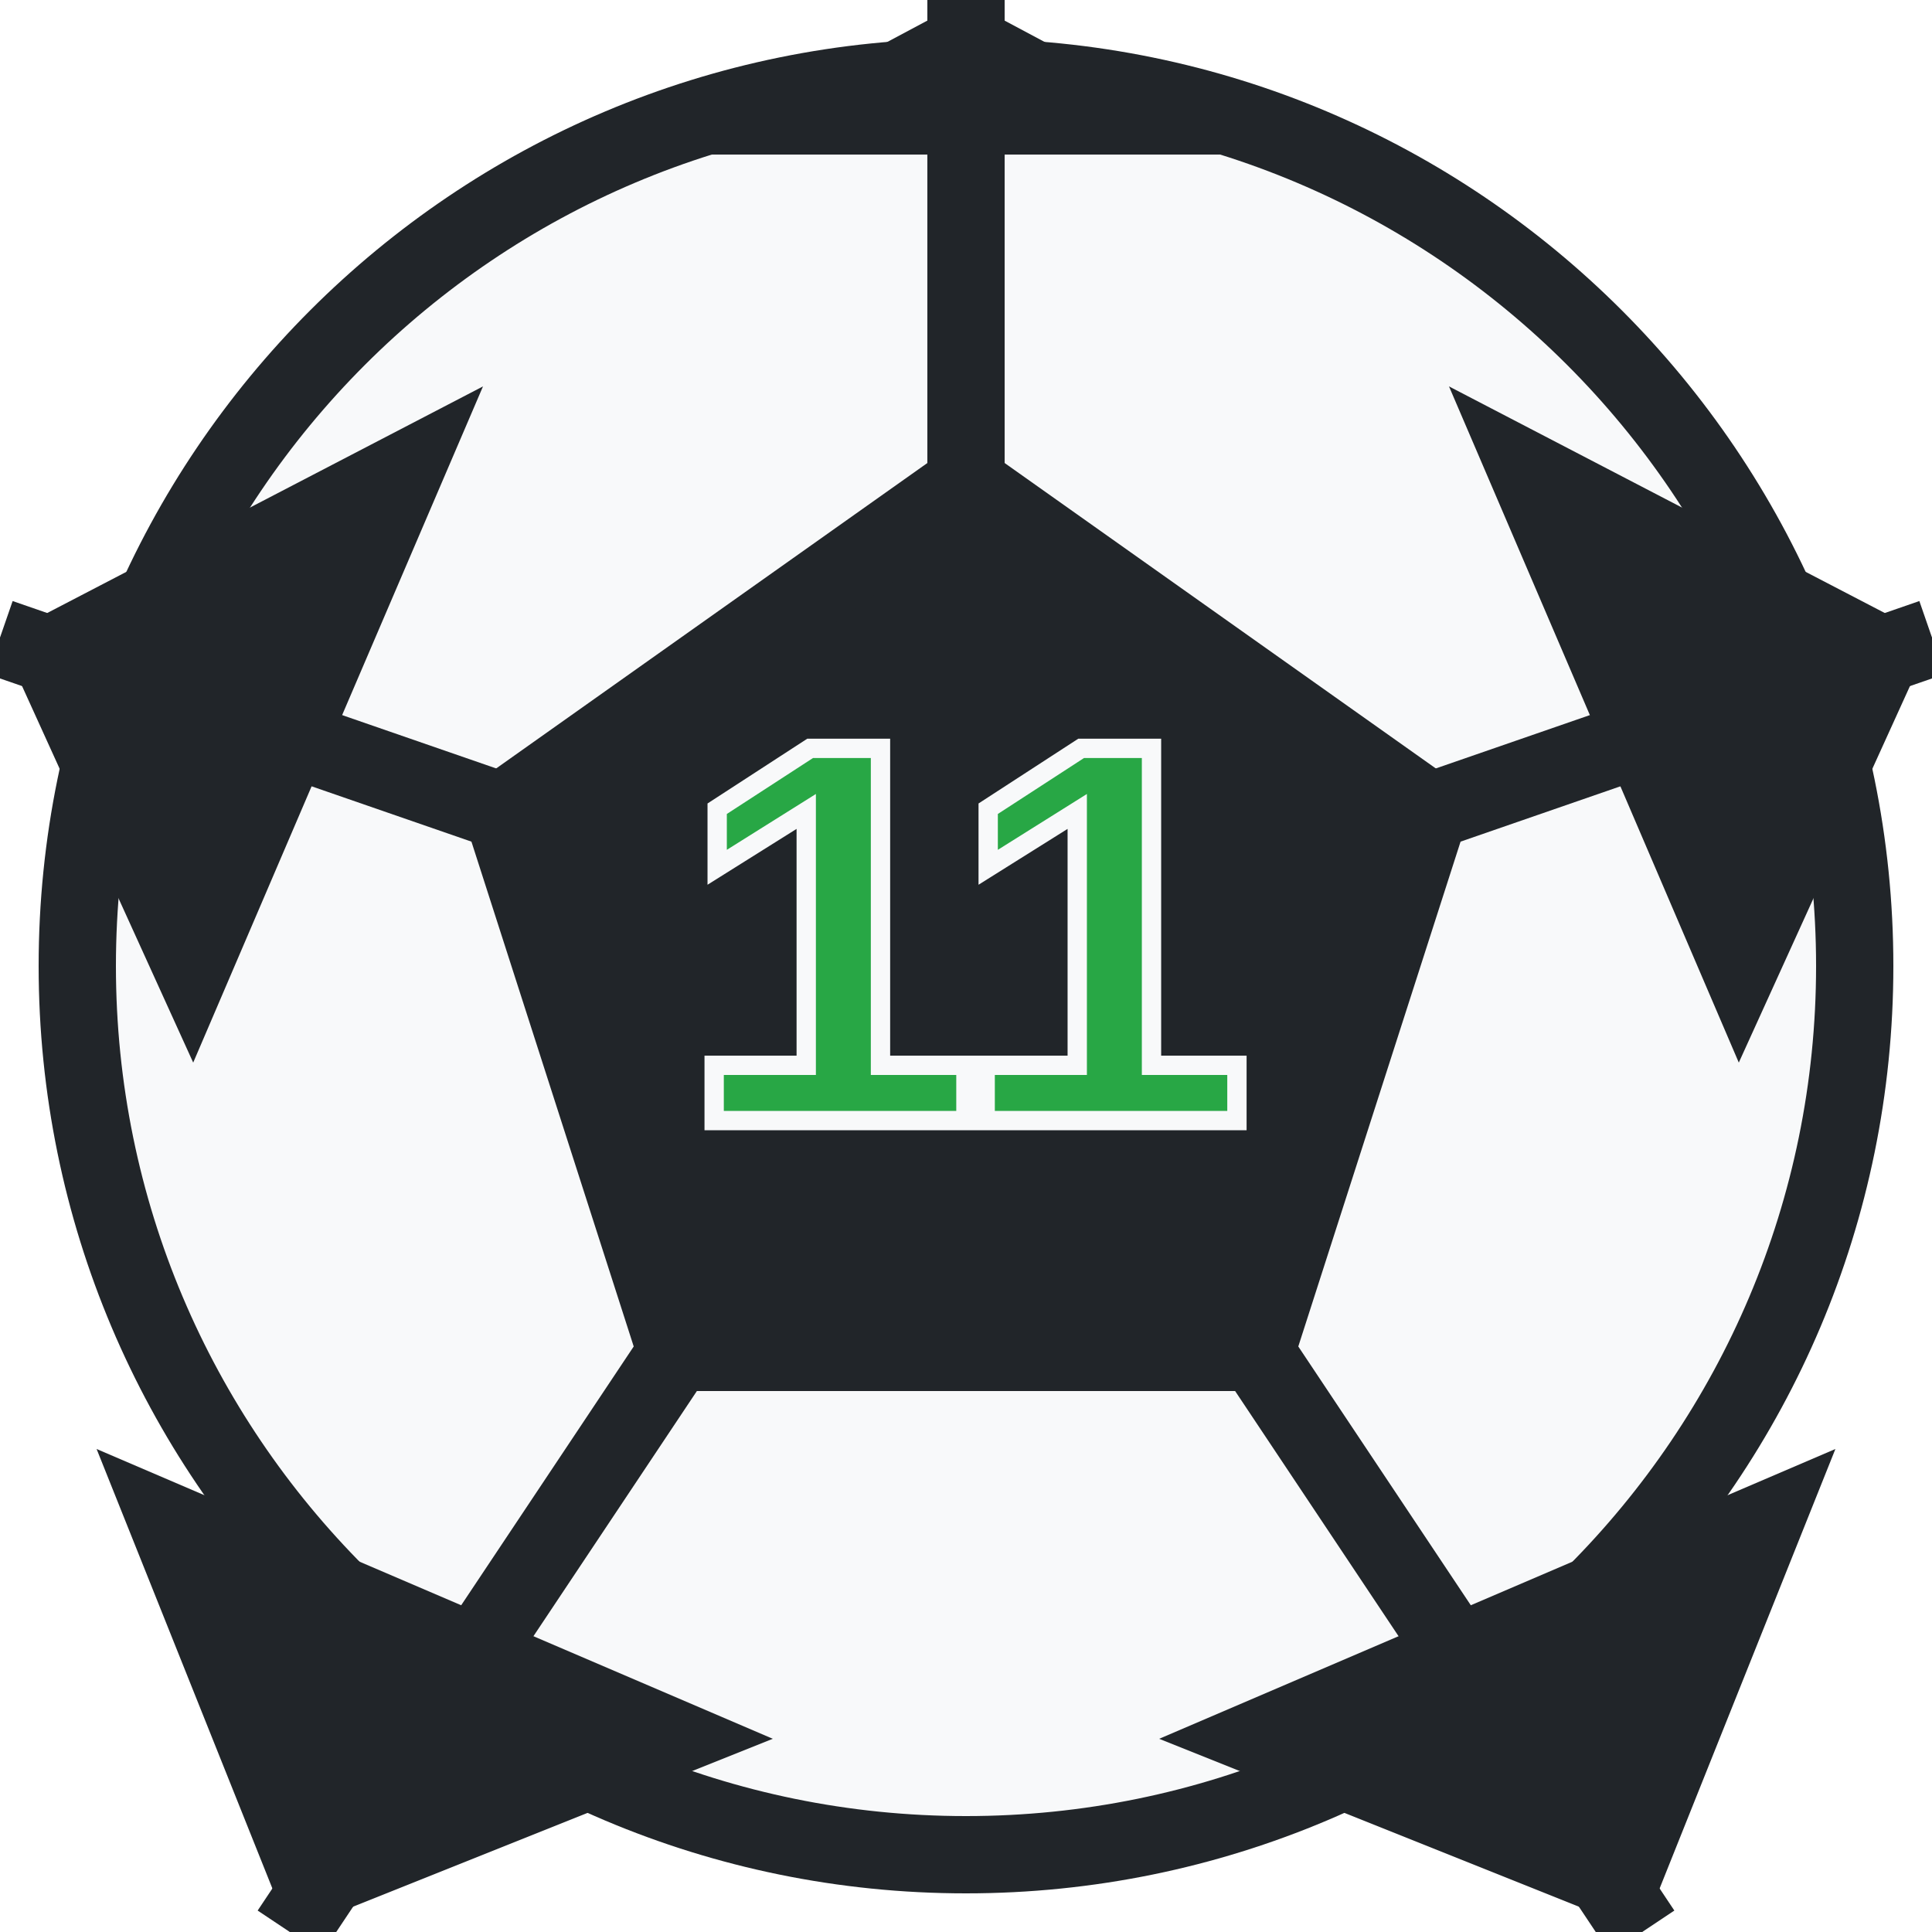
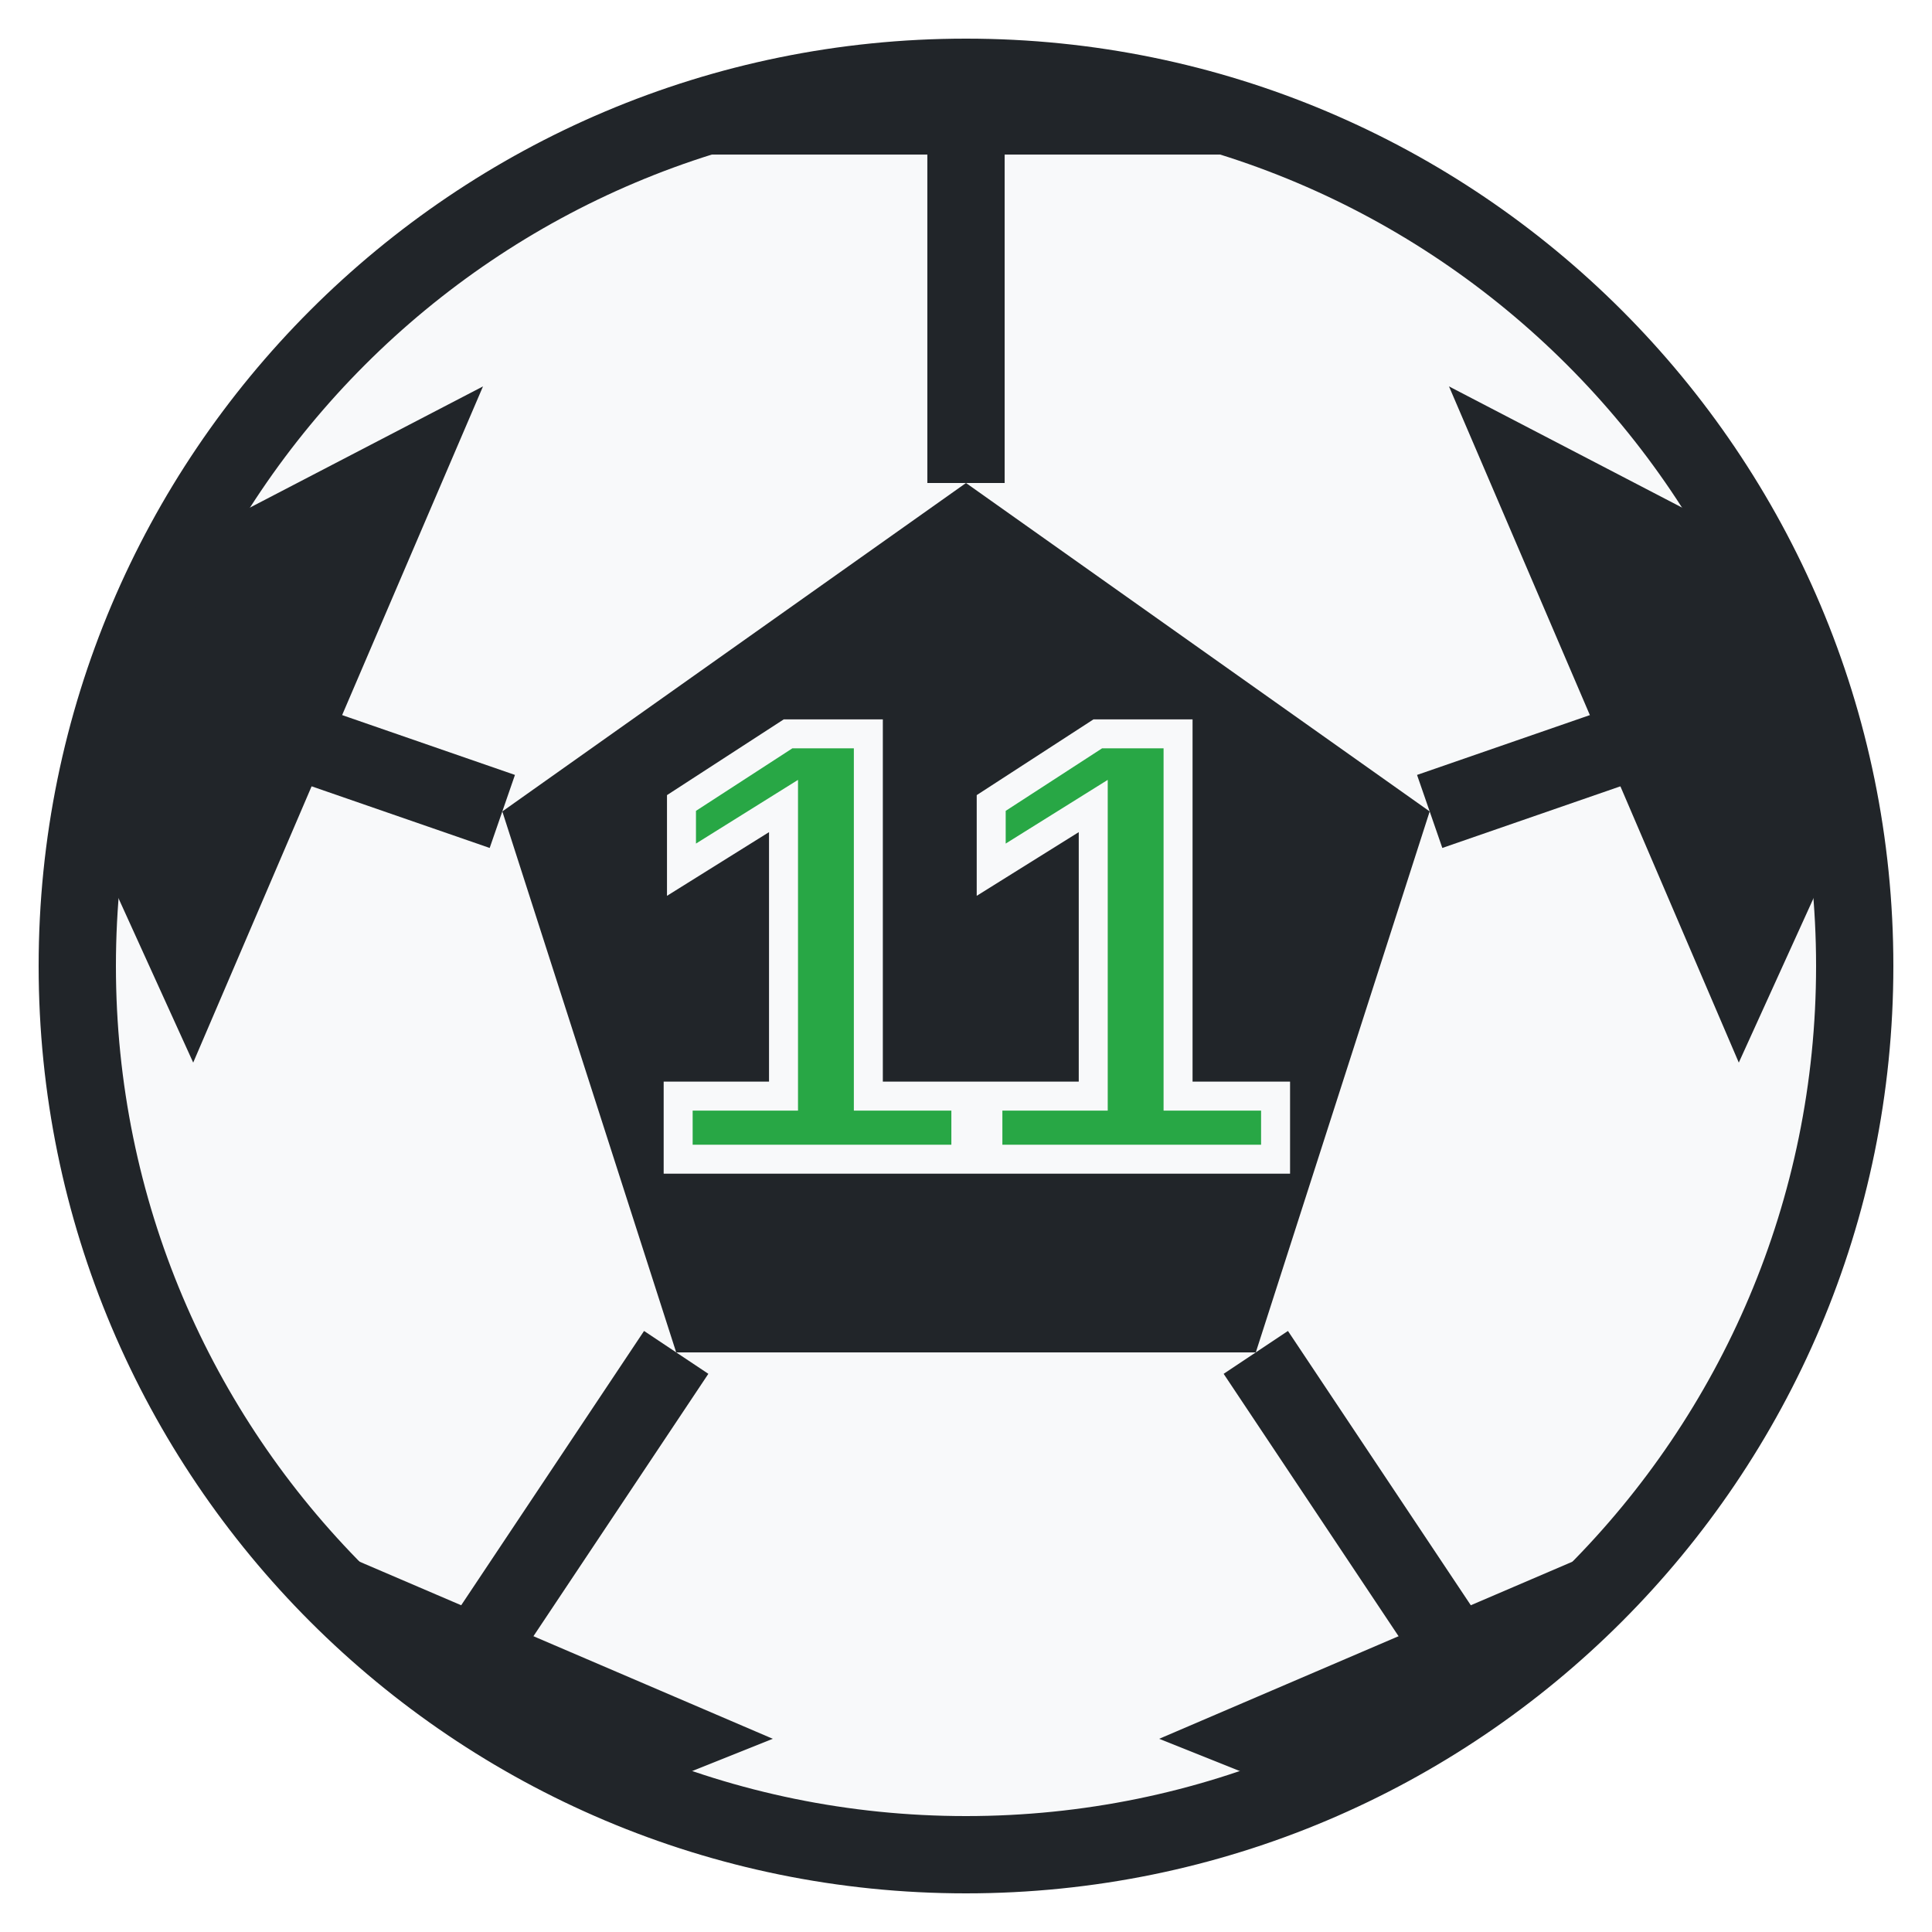
<svg xmlns="http://www.w3.org/2000/svg" viewBox="0 0 100 100">
-   <circle cx="50" cy="50" r="46" fill="#f8f9fa" stroke="#212529" stroke-width="4" />
-   <line x1="50" y1="25" x2="50" y2="0" stroke="#212529" stroke-width="4" />
-   <line x1="74" y1="42" x2="100" y2="33" stroke="#212529" stroke-width="4" />
-   <line x1="65" y1="70" x2="85" y2="100" stroke="#212529" stroke-width="4" />
-   <line x1="35" y1="70" x2="15" y2="100" stroke="#212529" stroke-width="4" />
-   <line x1="26" y1="42" x2="0" y2="33" stroke="#212529" stroke-width="4" />
-   <path d="M50 0 L65 8 L35 8 Z" fill="#212529" />
-   <path d="M100 33 L90 55 L75 20 Z" fill="#212529" />
-   <path d="M85 100 L95 75 L60 90 Z" fill="#212529" />
-   <path d="M15 100 L5 75 L40 90 Z" fill="#212529" />
-   <path d="M0 33 L10 55 L25 20 Z" fill="#212529" />
-   <polygon points="50,25 74,42 65,70 35,70 26,42" fill="#212529" stroke="#212529" stroke-width="4" />
-   <text x="50" y="58" font-family="Arial, sans-serif" font-size="28" font-weight="900" fill="#28a745" stroke="#f8f9fa" stroke-width="1" text-anchor="middle">11</text>
+   <defs>
+     <clipPath id="ballClip">
+       <circle cx="50" cy="50" r="46" />
+     </clipPath>
+   </defs>
+   <circle cx="50" cy="50" r="46" fill="#f8f9fa" />
+   <g clip-path="url(#ballClip)">
+     <line x1="50" y1="25" x2="50" y2="0" stroke="#212529" stroke-width="4" />
+     <line x1="74" y1="42" x2="100" y2="33" stroke="#212529" stroke-width="4" />
+     <line x1="65" y1="70" x2="85" y2="100" stroke="#212529" stroke-width="4" />
+     <line x1="35" y1="70" x2="15" y2="100" stroke="#212529" stroke-width="4" />
+     <line x1="26" y1="42" x2="0" y2="33" stroke="#212529" stroke-width="4" />
+     <path d="M50 0 L65 8 L35 8 Z" fill="#212529" />
+     <path d="M100 33 L90 55 L75 20 Z" fill="#212529" />
+     <path d="M85 100 L95 75 L60 90 Z" fill="#212529" />
+     <path d="M15 100 L5 75 L40 90 Z" fill="#212529" />
+     <path d="M0 33 L10 55 L25 20 Z" fill="#212529" />
+     <polygon points="50,25 74,42 65,70 35,70 26,42" fill="#212529" />
+   </g>
+   <circle cx="50" cy="50" r="46" fill="none" stroke="#212529" stroke-width="4" />
+   <text x="50" y="60" font-family="Arial, sans-serif" font-size="32" font-weight="900" fill="#28a745" stroke="#f8f9fa" stroke-width="1.5" text-anchor="middle">11</text>
</svg>
